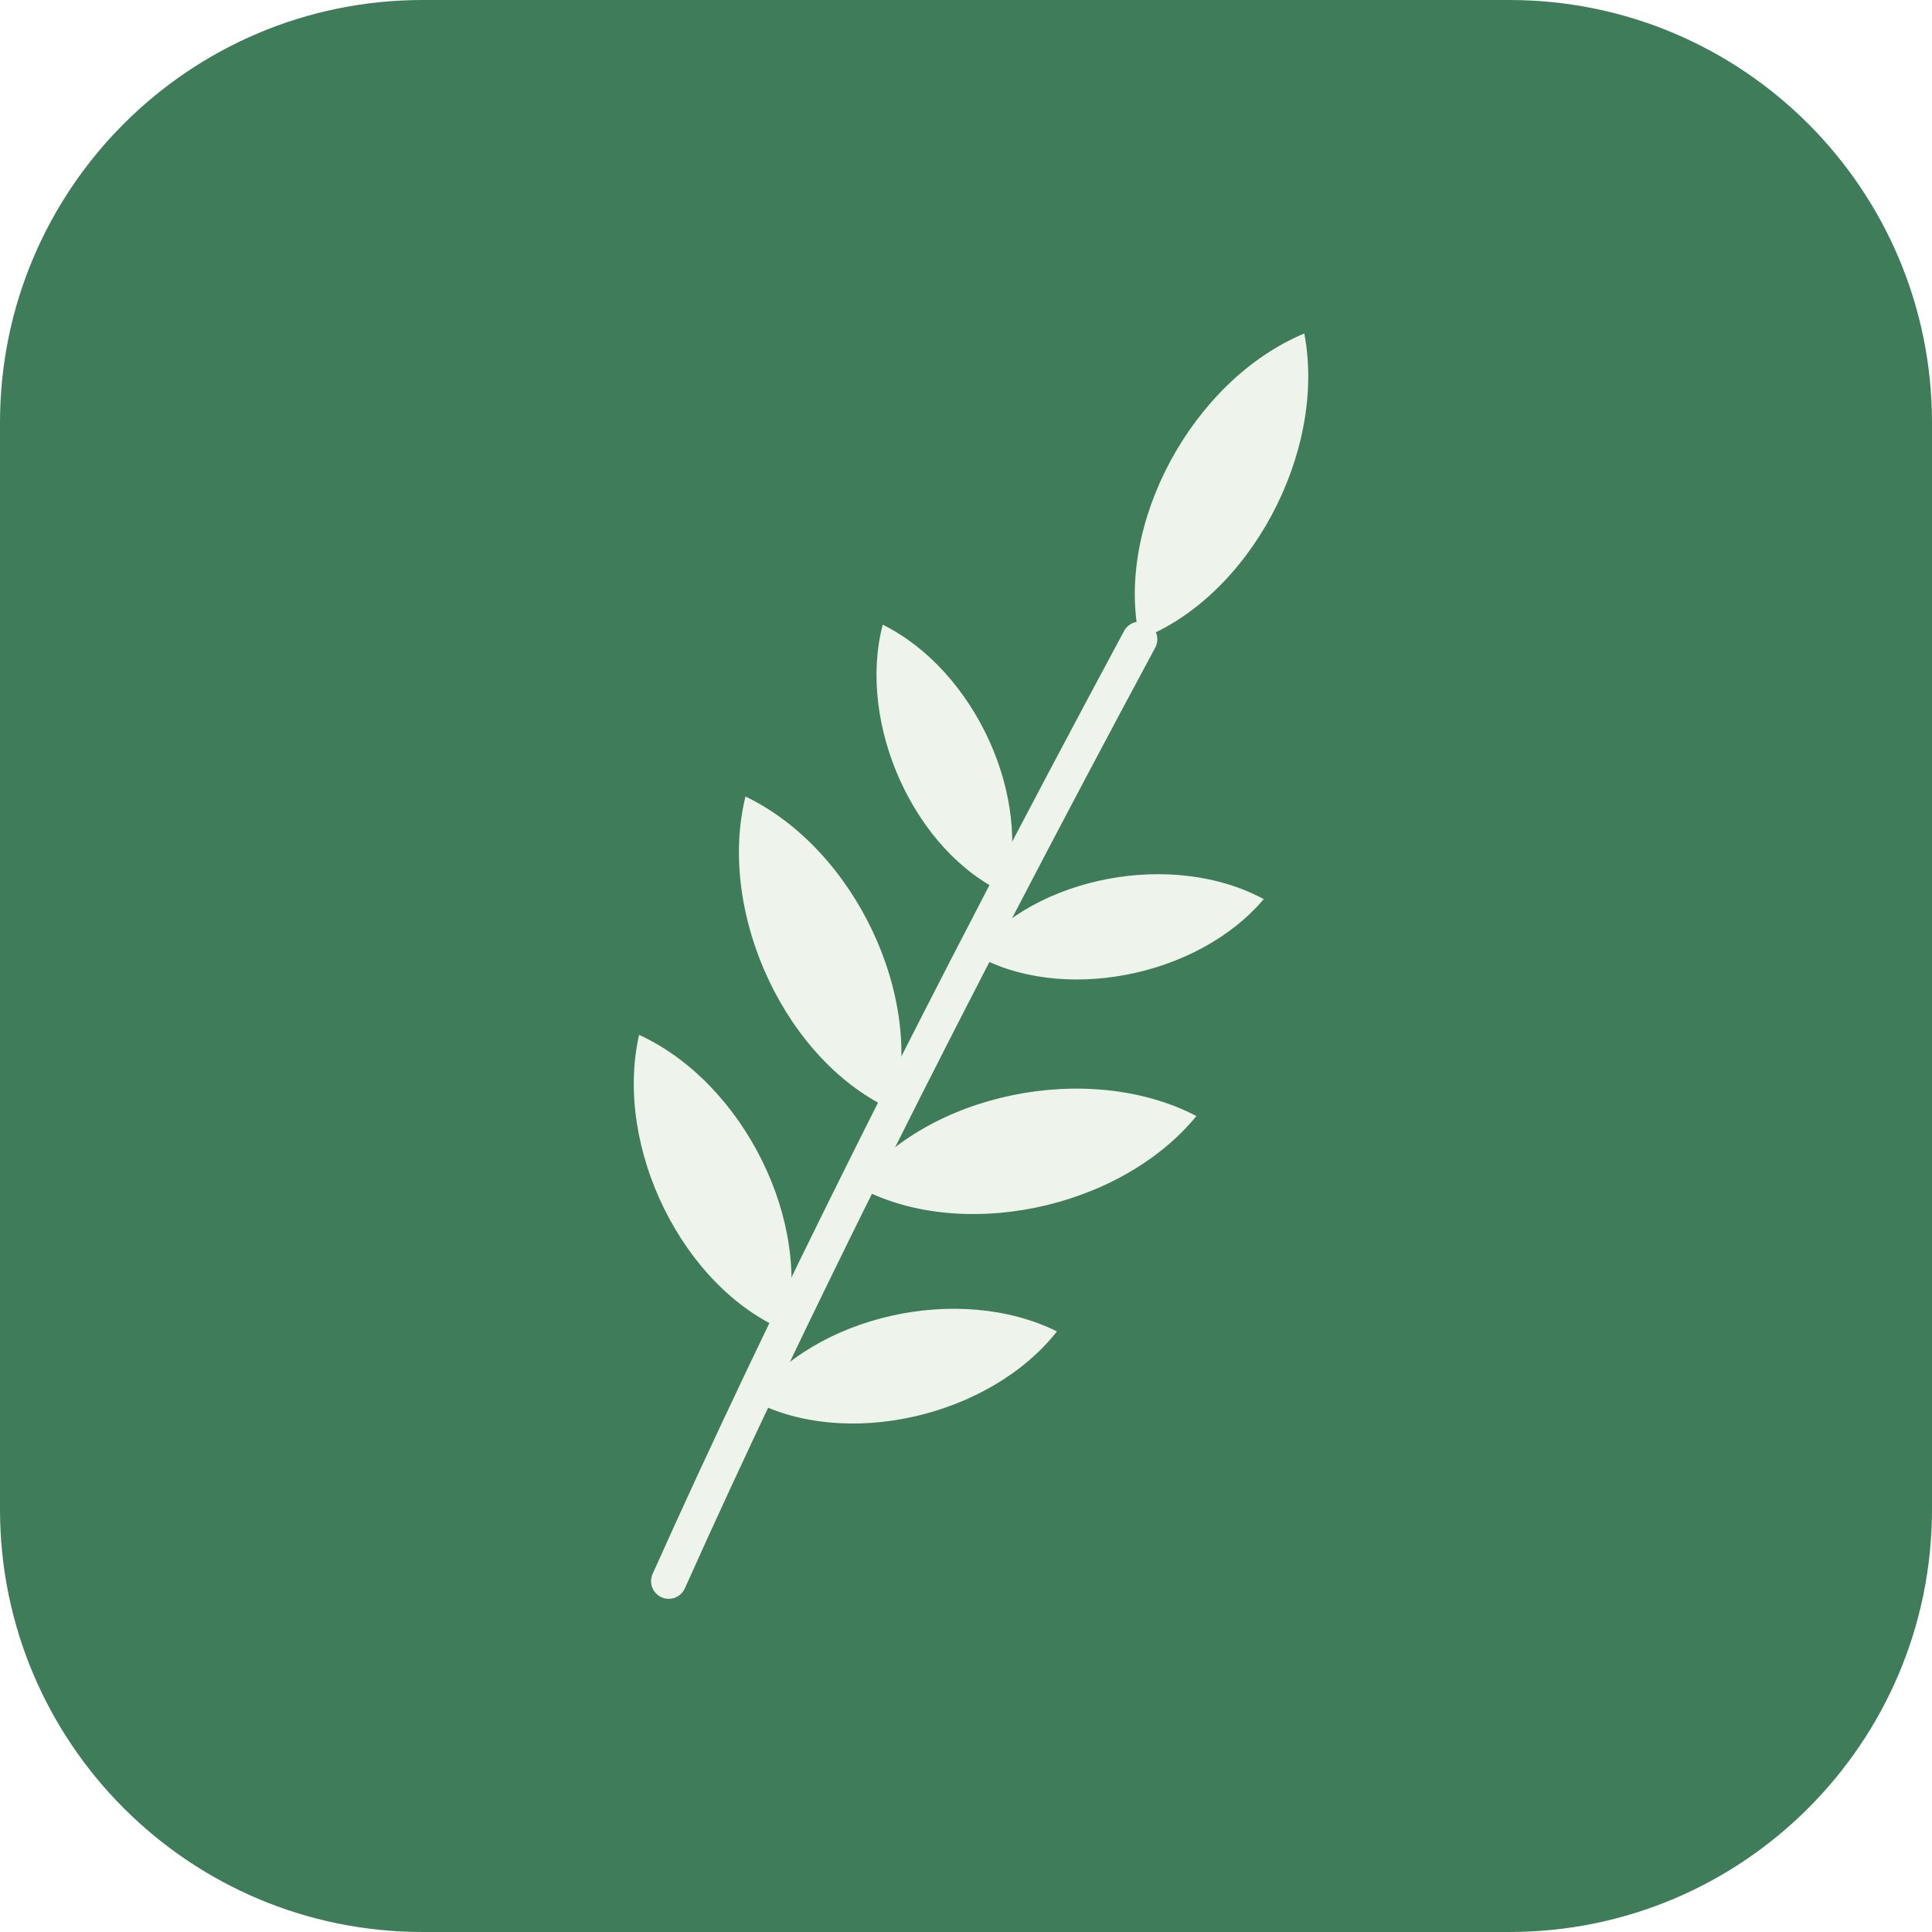
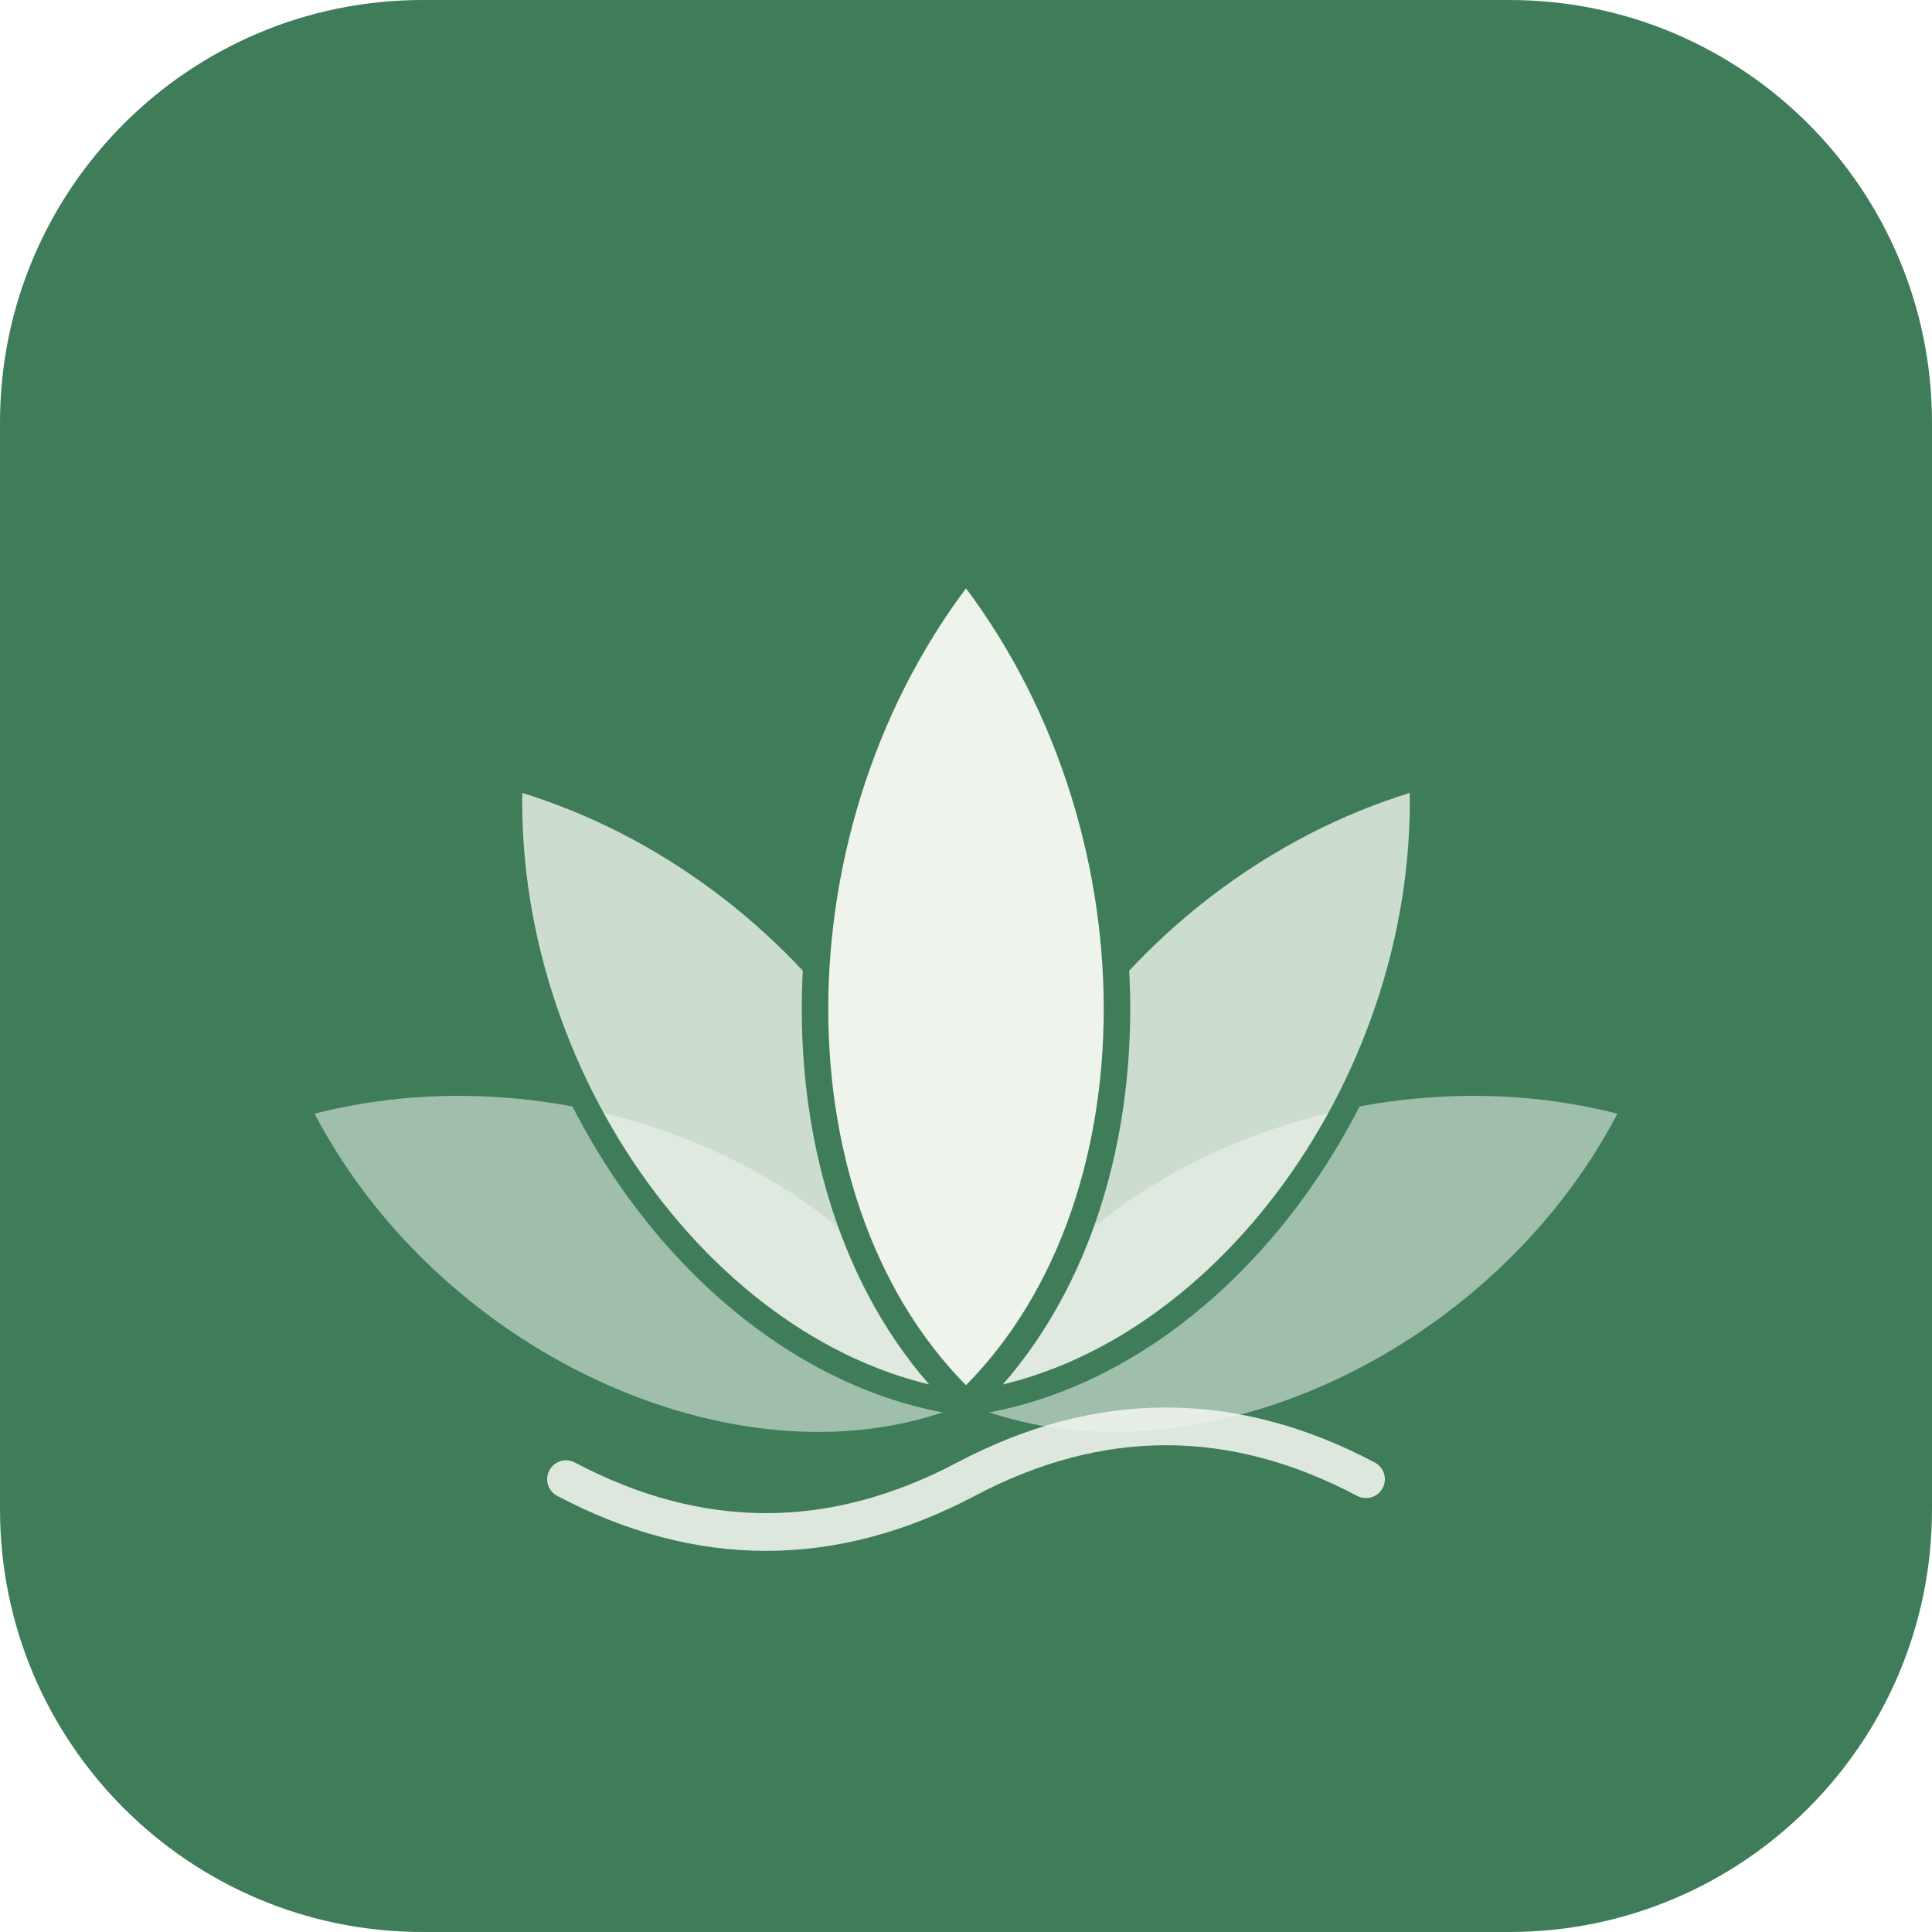
<svg xmlns="http://www.w3.org/2000/svg" viewBox="0 0 512 512">
  <rect width="512" height="512" rx="112" fill="#3f7d5a" />
-   <g transform="translate(256 256) scale(.78) translate(-277 -215)">
-     <g fill="#eef3ec" stroke="none">
-       <path d="M0 0C26 -30 26 -86 0 -118C-26 -86 -26 -30 0 0Z" transform="translate(204.3 362.5) rotate(77.3) scale(0.9)" />
-       <path d="M0 0C26 -30 26 -86 0 -118C-26 -86 -26 -30 0 0Z" transform="translate(215.6 338.9) rotate(-26.3) scale(0.95)" />
-       <path d="M0 0C26 -30 26 -86 0 -118C-26 -86 -26 -30 0 0Z" transform="translate(239.7 289.7) rotate(78.4) scale(1.0)" />
-       <path d="M0 0C26 -30 26 -86 0 -118C-26 -86 -26 -30 0 0Z" transform="translate(252.5 264.1) rotate(-25.3) scale(1.0)" />
-       <path d="M0 0C26 -30 26 -86 0 -118C-26 -86 -26 -30 0 0Z" transform="translate(279.6 210.9) rotate(79.3) scale(0.85)" />
-       <path d="M0 0C26 -30 26 -86 0 -118C-26 -86 -26 -30 0 0Z" transform="translate(290.3 190.3) rotate(-24.5) scale(0.85)" />
-       <path d="M0 0C26 -30 26 -86 0 -118C-26 -86 -26 -30 0 0Z" transform="translate(336.0 104.0) rotate(28.3) scale(1.0)" />
-     </g>
-     <path d="M176 424Q236 290 336 104" fill="none" stroke="#eef3ec" stroke-width="12" stroke-linecap="round" />
+   <g transform="translate(256 372) scale(1.3)">
+     <path d="M0 0C38 -36 38 -110 0 -158C-38 -110 -38 -36 0 0Z" transform="rotate(-66) scale(0.92)" fill="#eef3ec" fill-opacity="0.55" />
+     <path d="M0 0C38 -36 38 -110 0 -158C-38 -110 -38 -36 0 0Z" transform="rotate(66) scale(0.92)" fill="#eef3ec" fill-opacity="0.55" />
+     <path d="M0 0C38 -36 38 -110 0 -158C-38 -110 -38 -36 0 0Z" transform="rotate(-36) scale(1.0)" fill="#eef3ec" fill-opacity="0.8" stroke="#3f7d5a" stroke-width="5" stroke-linejoin="round" />
+     <path d="M0 0C38 -36 38 -110 0 -158C-38 -110 -38 -36 0 0Z" transform="rotate(36) scale(1.0)" fill="#eef3ec" fill-opacity="0.8" stroke="#3f7d5a" stroke-width="5" stroke-linejoin="round" />
+     <path d="M0 0C38 -36 38 -110 0 -158C-38 -110 -38 -36 0 0Z" transform="rotate(0) scale(1.08)" fill="#eef3ec" fill-opacity="1" stroke="#3f7d5a" stroke-width="5" stroke-linejoin="round" />
  </g>
+   <path d="M150 392Q203 420 256 392T362 392" fill="none" stroke="#eef3ec" stroke-width="10" stroke-linecap="round" stroke-opacity=".9" />
</svg>
